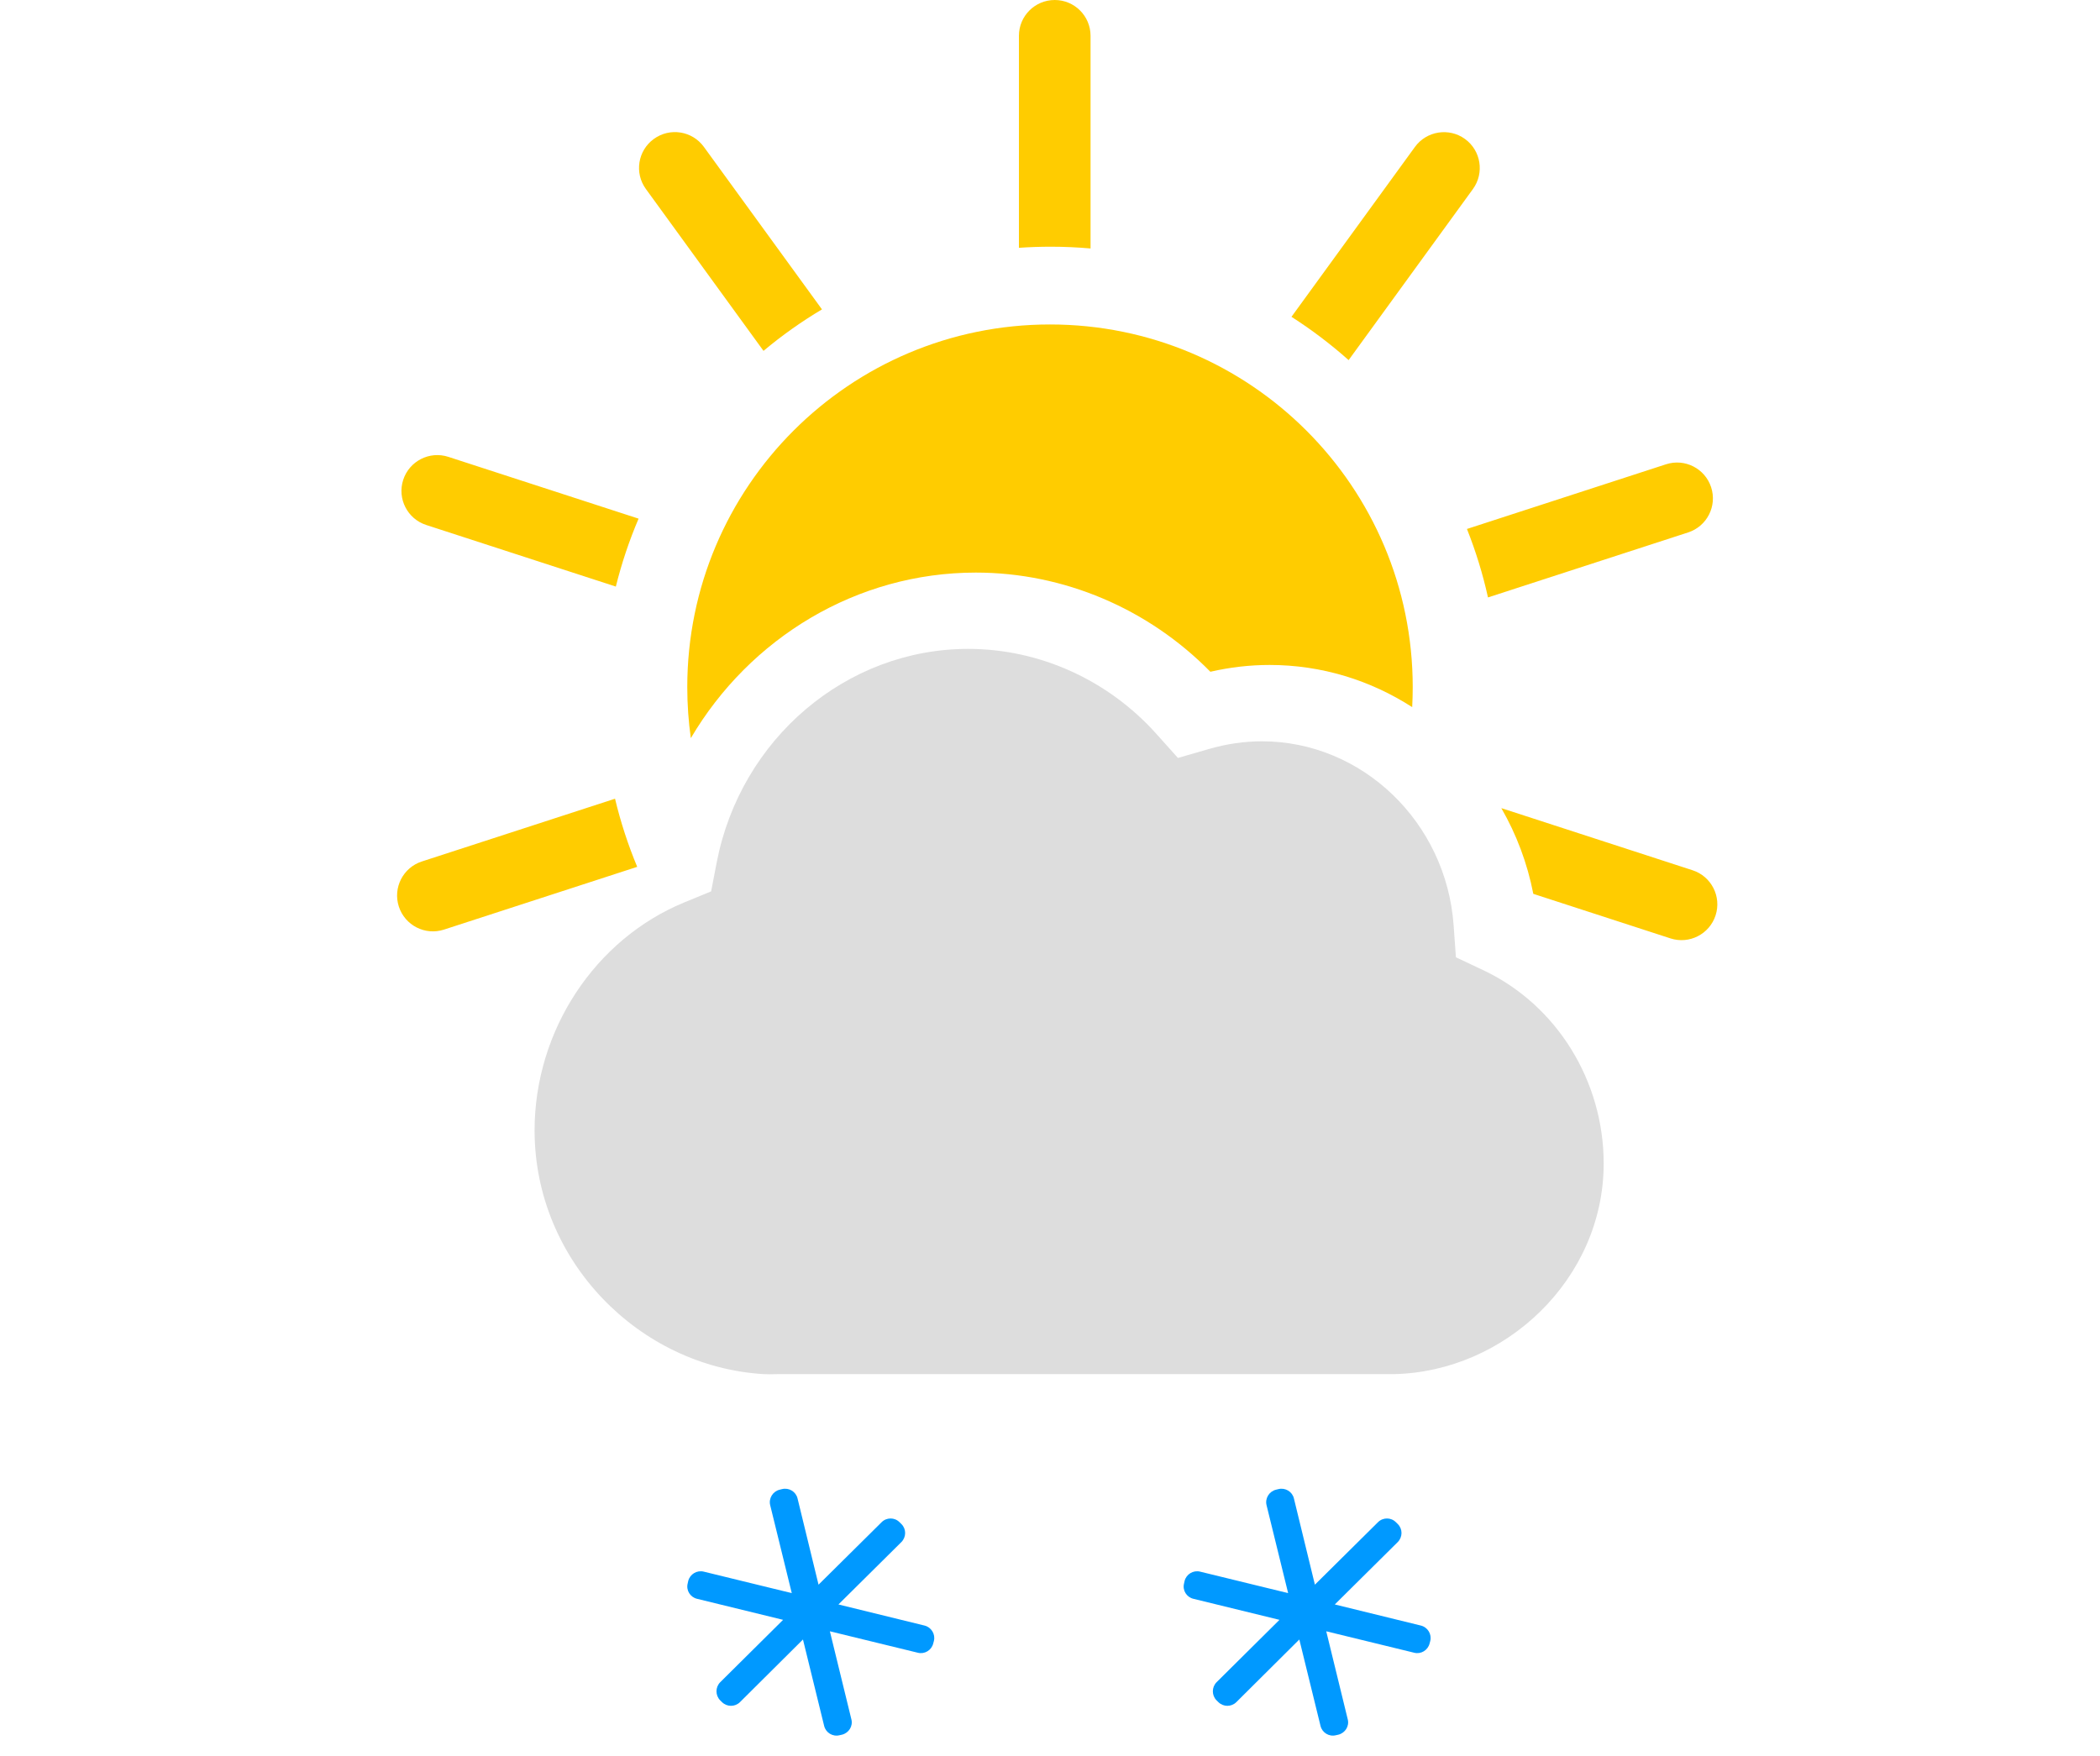
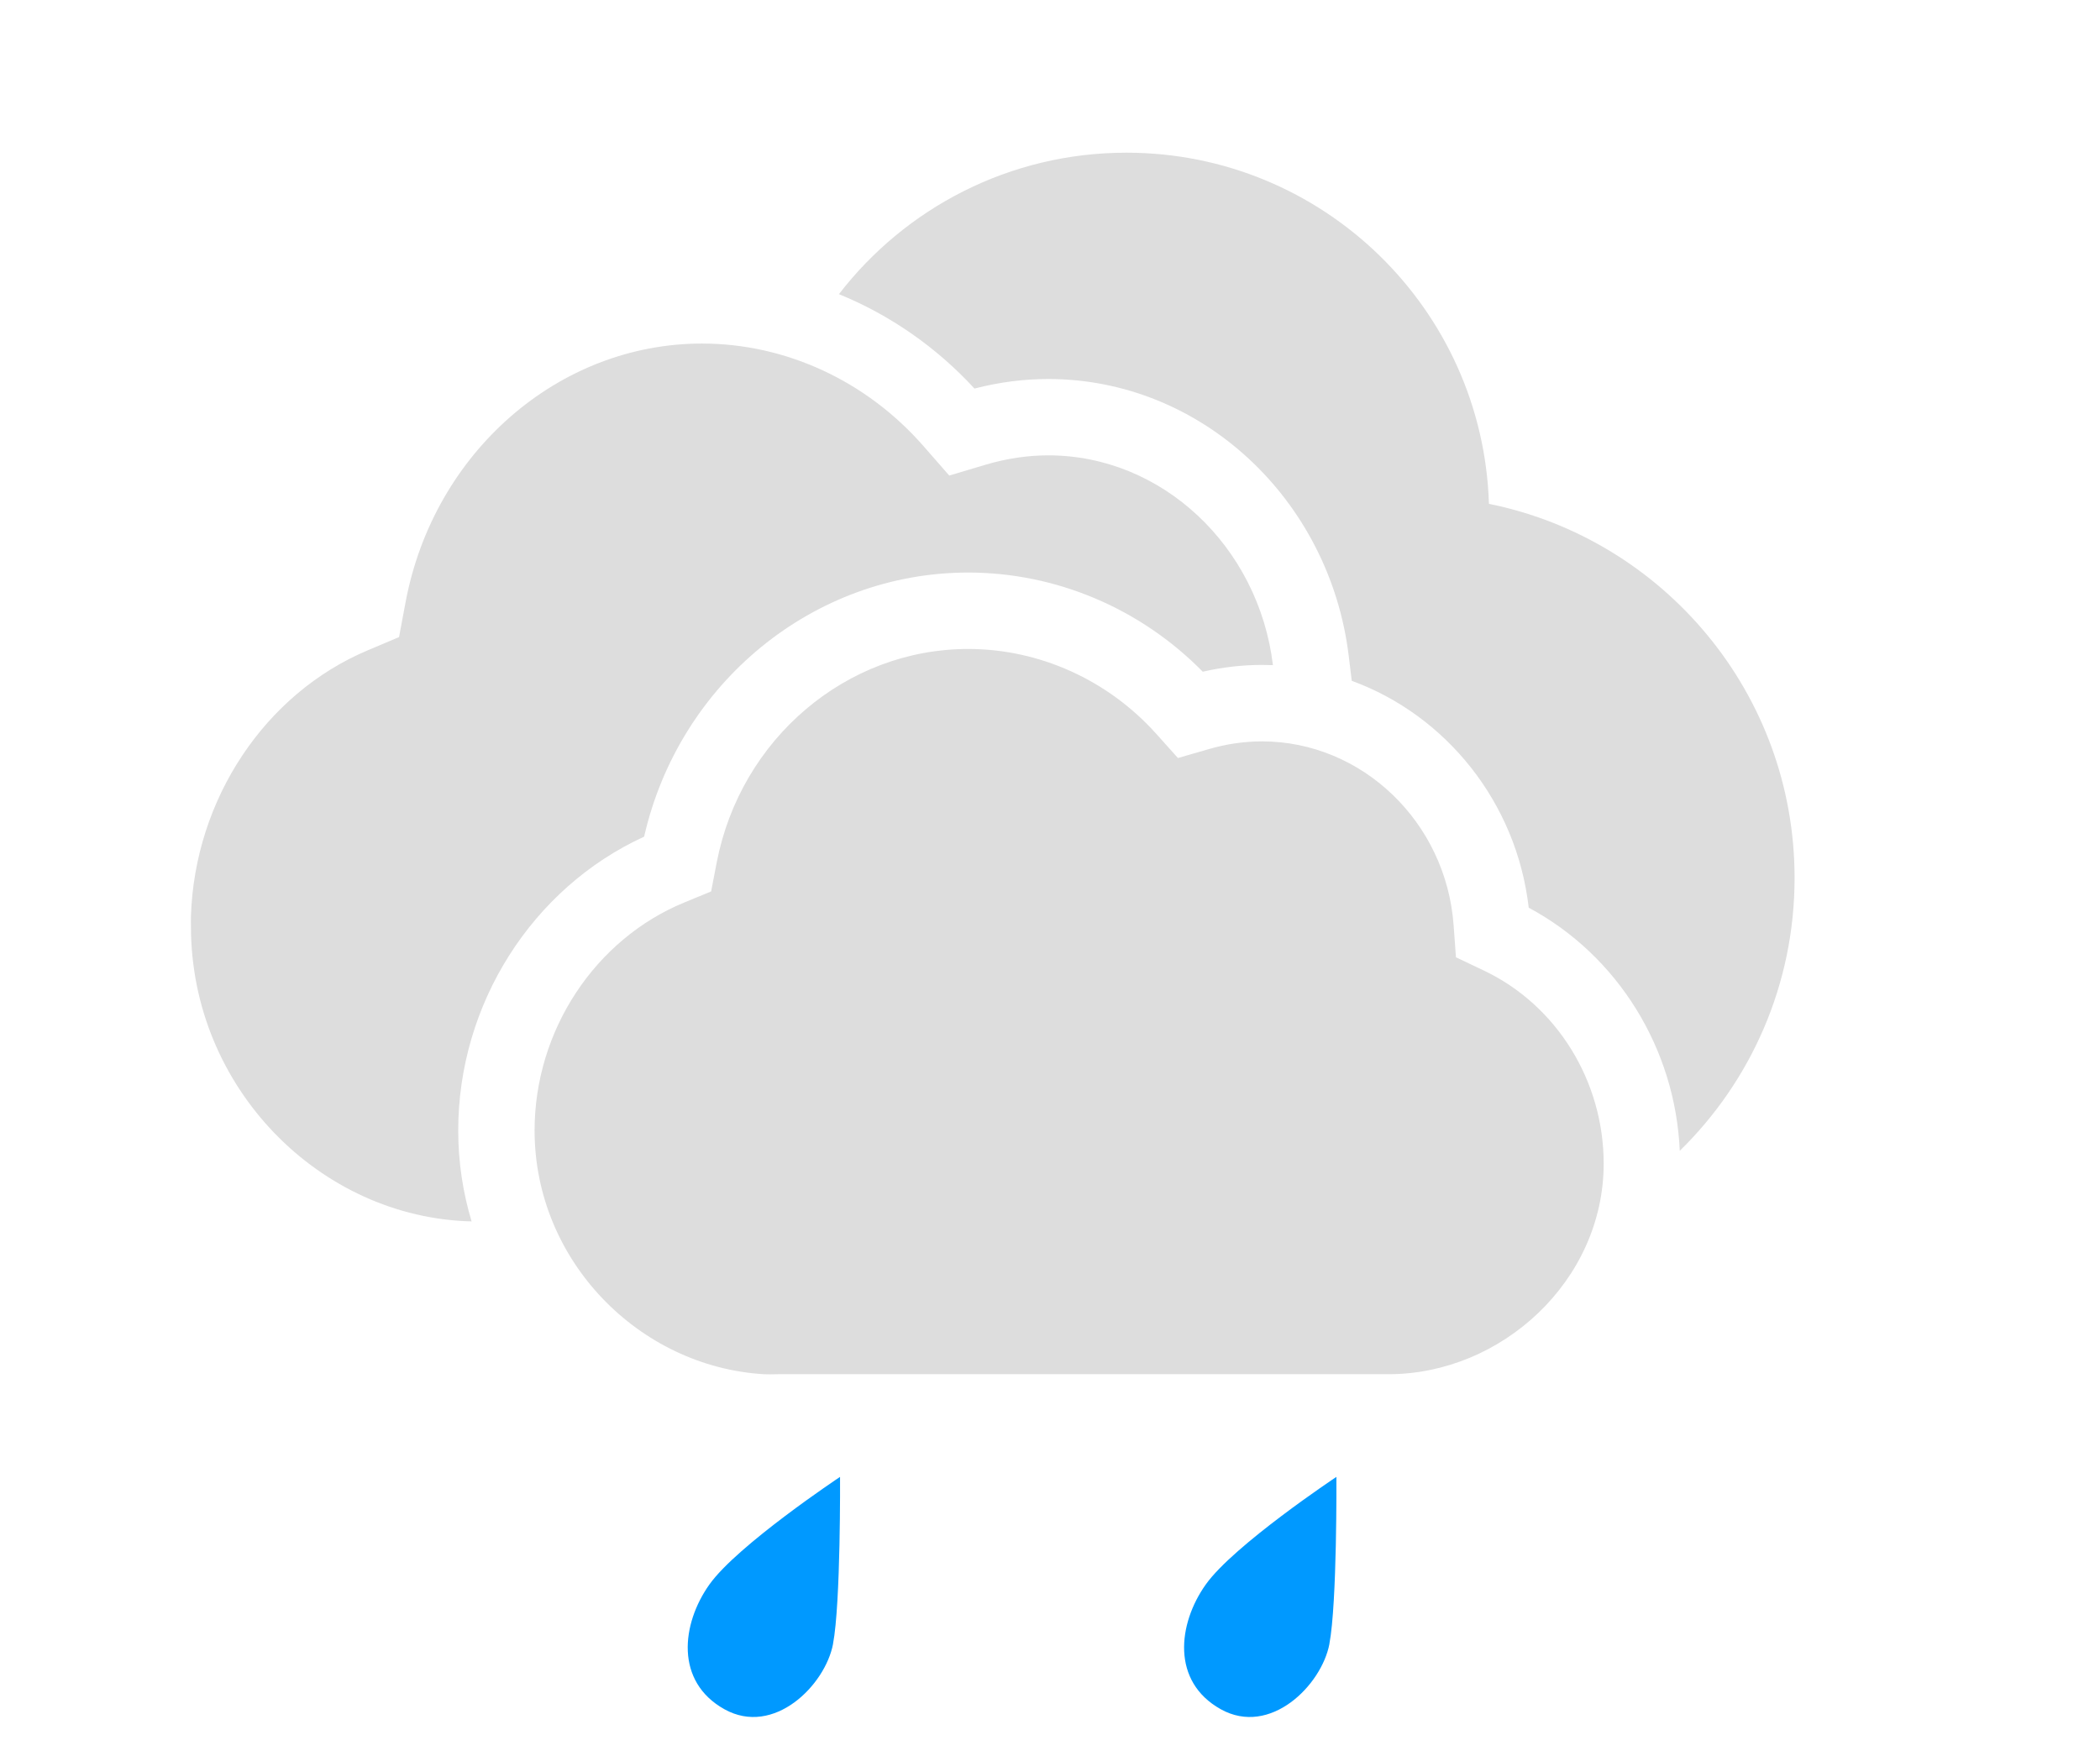
<svg xmlns="http://www.w3.org/2000/svg" height="46" viewbox="0 0 55 46" width="55">
  <g fill="none" fill-rule="evenodd">
-     <g fill="#fc0" transform="translate(10)">
-       <path d="m16.686 6.492v-5.554c0-.518.42-.938.938-.938.518 0 .938.42.938.938v5.571c-.344-.03-.692-.046-1.044-.046-.28 0-.558.01-.833.029zm7.138 1.808 3.234-4.451c.305-.419.892-.512 1.311-.208s.512.892.208 1.311l-3.256 4.482c-.467-.416-.967-.795-1.496-1.134zm4.597 5.557 5.213-1.694c.493-.16 1.022.11 1.182.603.16.493-.11 1.022-.603 1.182l-5.242 1.703c-.136-.618-.322-1.217-.551-1.794zm.898 7.313 5.01 1.628c.493.16.763.69.603 1.182-.16.493-.69.763-1.182.603l-3.592-1.167c-.156-.805-.444-1.562-.838-2.246zm-22.631 1.539-5.06 1.644c-.493.16-1.022-.11-1.182-.603s.11-1.022.603-1.182l5.059-1.644c.147.615.342 1.211.581 1.785zm-.558-7.342-4.967-1.614c-.493-.16-.763-.69-.603-1.182.16-.493.69-.763 1.182-.603l4.983 1.619c-.244.571-.444 1.166-.596 1.78zm3.866-6.176-3.08-4.24c-.305-.419-.212-1.006.208-1.311s1.006-.212 1.311.208l3.093 4.257c-.54.321-1.052.685-1.531 1.086z" fill-rule="nonzero" />
-       <path d="m8.093 19.336c-.061-.436-.093-.882-.093-1.336 0-5.247 4.253-9.5 9.5-9.5s9.5 4.253 9.5 9.5c0 .176-.005.351-.014.525-1.085-.7-2.366-1.105-3.733-1.105-.519 0-1.039.06-1.553.178-1.625-1.655-3.84-2.598-6.143-2.598-3.122 0-5.921 1.716-7.463 4.336z" />
-     </g>
-     <path d="m38.131 25.078-.06-.839c-.193-2.702-2.397-4.819-5.019-4.819-.462 0-.931.068-1.392.202l-.809.234-.571-.637c-1.267-1.411-3.061-2.22-4.923-2.22-3.188 0-5.959 2.352-6.586 5.593l-.146.759-.697.287c-2.349.963-3.927 3.365-3.927 5.975 0 3.415 2.737 6.188 6 6.385.083.005.208.005.377 0h15.988c.066 0.0.111 0.0.135 0 2.916-.058 5.5-2.488 5.5-5.518 0-2.163-1.228-4.145-3.131-5.053z" fill="#ddd" />
-     <path d="m0 0h50v55h-50z" />
-     <g fill="#09f" fill-rule="evenodd">
-       <path d="m4.959 4.032 1.65-1.636c.128-.13.131-.34 0-.47l-.048-.047c-.128-.132-.34-.132-.47-.003l-1.653 1.638-.55-2.26c-.043-.178-.225-.288-.405-.244l-.064.016c-.178.042-.291.227-.248.403l.566 2.306-2.307-.563c-.177-.043-.36.065-.405.245l-.014.064c-.047.181.067.361.245.403l2.254.551-1.647 1.634c-.13.131-.13.342-.003.473l.048.047c.131.131.34.131.471.003l1.651-1.642.555 2.264c.043.178.225.289.402.244l.064-.014c.181-.045.293-.225.247-.403l-.563-2.306 2.305.562c.177.045.359-.067.402-.244l.017-.064c.045-.177-.067-.36-.244-.404z" transform="translate(17 38)" />
-       <path d="m4.959 4.032 1.65-1.636c.128-.13.131-.34 0-.47l-.048-.047c-.128-.132-.34-.132-.47-.003l-1.653 1.638-.55-2.26c-.043-.178-.225-.288-.405-.244l-.064.016c-.178.042-.291.227-.248.403l.566 2.306-2.307-.563c-.177-.043-.36.065-.405.245l-.014.064c-.047.181.067.361.245.403l2.254.551-1.647 1.634c-.13.131-.13.342-.003.473l.048.047c.131.131.34.131.471.003l1.651-1.642.555 2.264c.043.178.225.289.402.244l.064-.014c.181-.045.293-.225.247-.403l-.563-2.306 2.305.562c.177.045.359-.067.402-.244l.017-.064c.045-.177-.067-.36-.244-.404z" transform="translate(30 38)" />
+     <path d="m47.001 23c0 2.801-1.152 5.333-3.007 7.148-.116-2.681-1.625-5.12-3.956-6.369-.318-2.761-2.167-5.042-4.635-5.944l-.079-.65c-.496-4.101-3.86-7.256-7.868-7.256-.646 0-1.295.084-1.934.25-1.004-1.091-2.22-1.931-3.55-2.473 1.737-2.254 4.464-3.706 7.529-3.706 5.146 0 9.336 4.092 9.495 9.199 4.567.925 8.005 4.961 8.005 9.801zm-42 1.27c0-.087-.003-.184 0-.27.098-3.059 1.936-5.829 4.629-6.963l.821-.347.172-.919c.739-3.924 4.005-6.771 7.762-6.771 2.195 0 4.309.979 5.802 2.687l.674.771.954-.284c.544-.162 1.096-.245 1.641-.245 2.983 0 5.507 2.388 5.883 5.496-.095-.004-.19-.006-.285-.006-.519 0-1.039.06-1.553.178-1.625-1.655-3.84-2.598-6.143-2.598-4.06 0-7.573 2.901-8.488 6.919-2.938 1.347-4.869 4.391-4.869 7.696 0 .827.123 1.627.35 2.383-3.965-.093-7.35-3.496-7.35-7.728zm33.131.808.738.351c1.903.907 3.131 2.89 3.131 5.053 0 3.068-2.676 5.518-5.635 5.518h-.365-15.623c-.168.005-.294.005-.377 0-3.262-.198-6-2.971-6-6.385 0-2.611 1.578-5.012 3.927-5.975l.697-.287.146-.759c.627-3.242 3.399-5.593 6.586-5.593 1.862 0 3.656.809 4.923 2.22l.571.637.809-.234c.462-.134.93-.202 1.392-.202 2.621 0 4.825 2.117 5.019 4.819z" fill="#ddd" />
+     <g fill="#09f">
+       <path d="m4.818 4.067c-.205 1.079-1.55 2.434-2.847 1.709s-1.124-2.235-.392-3.266 3.422-2.82 3.422-2.82.021 3.297-.184 4.376z" transform="translate(17 39)" />
+       <path d="m4.818 4.067c-.205 1.079-1.55 2.434-2.847 1.709s-1.124-2.235-.392-3.266 3.422-2.82 3.422-2.82.021 3.297-.184 4.376z" transform="translate(30 39)" />
    </g>
  </g>
</svg>
